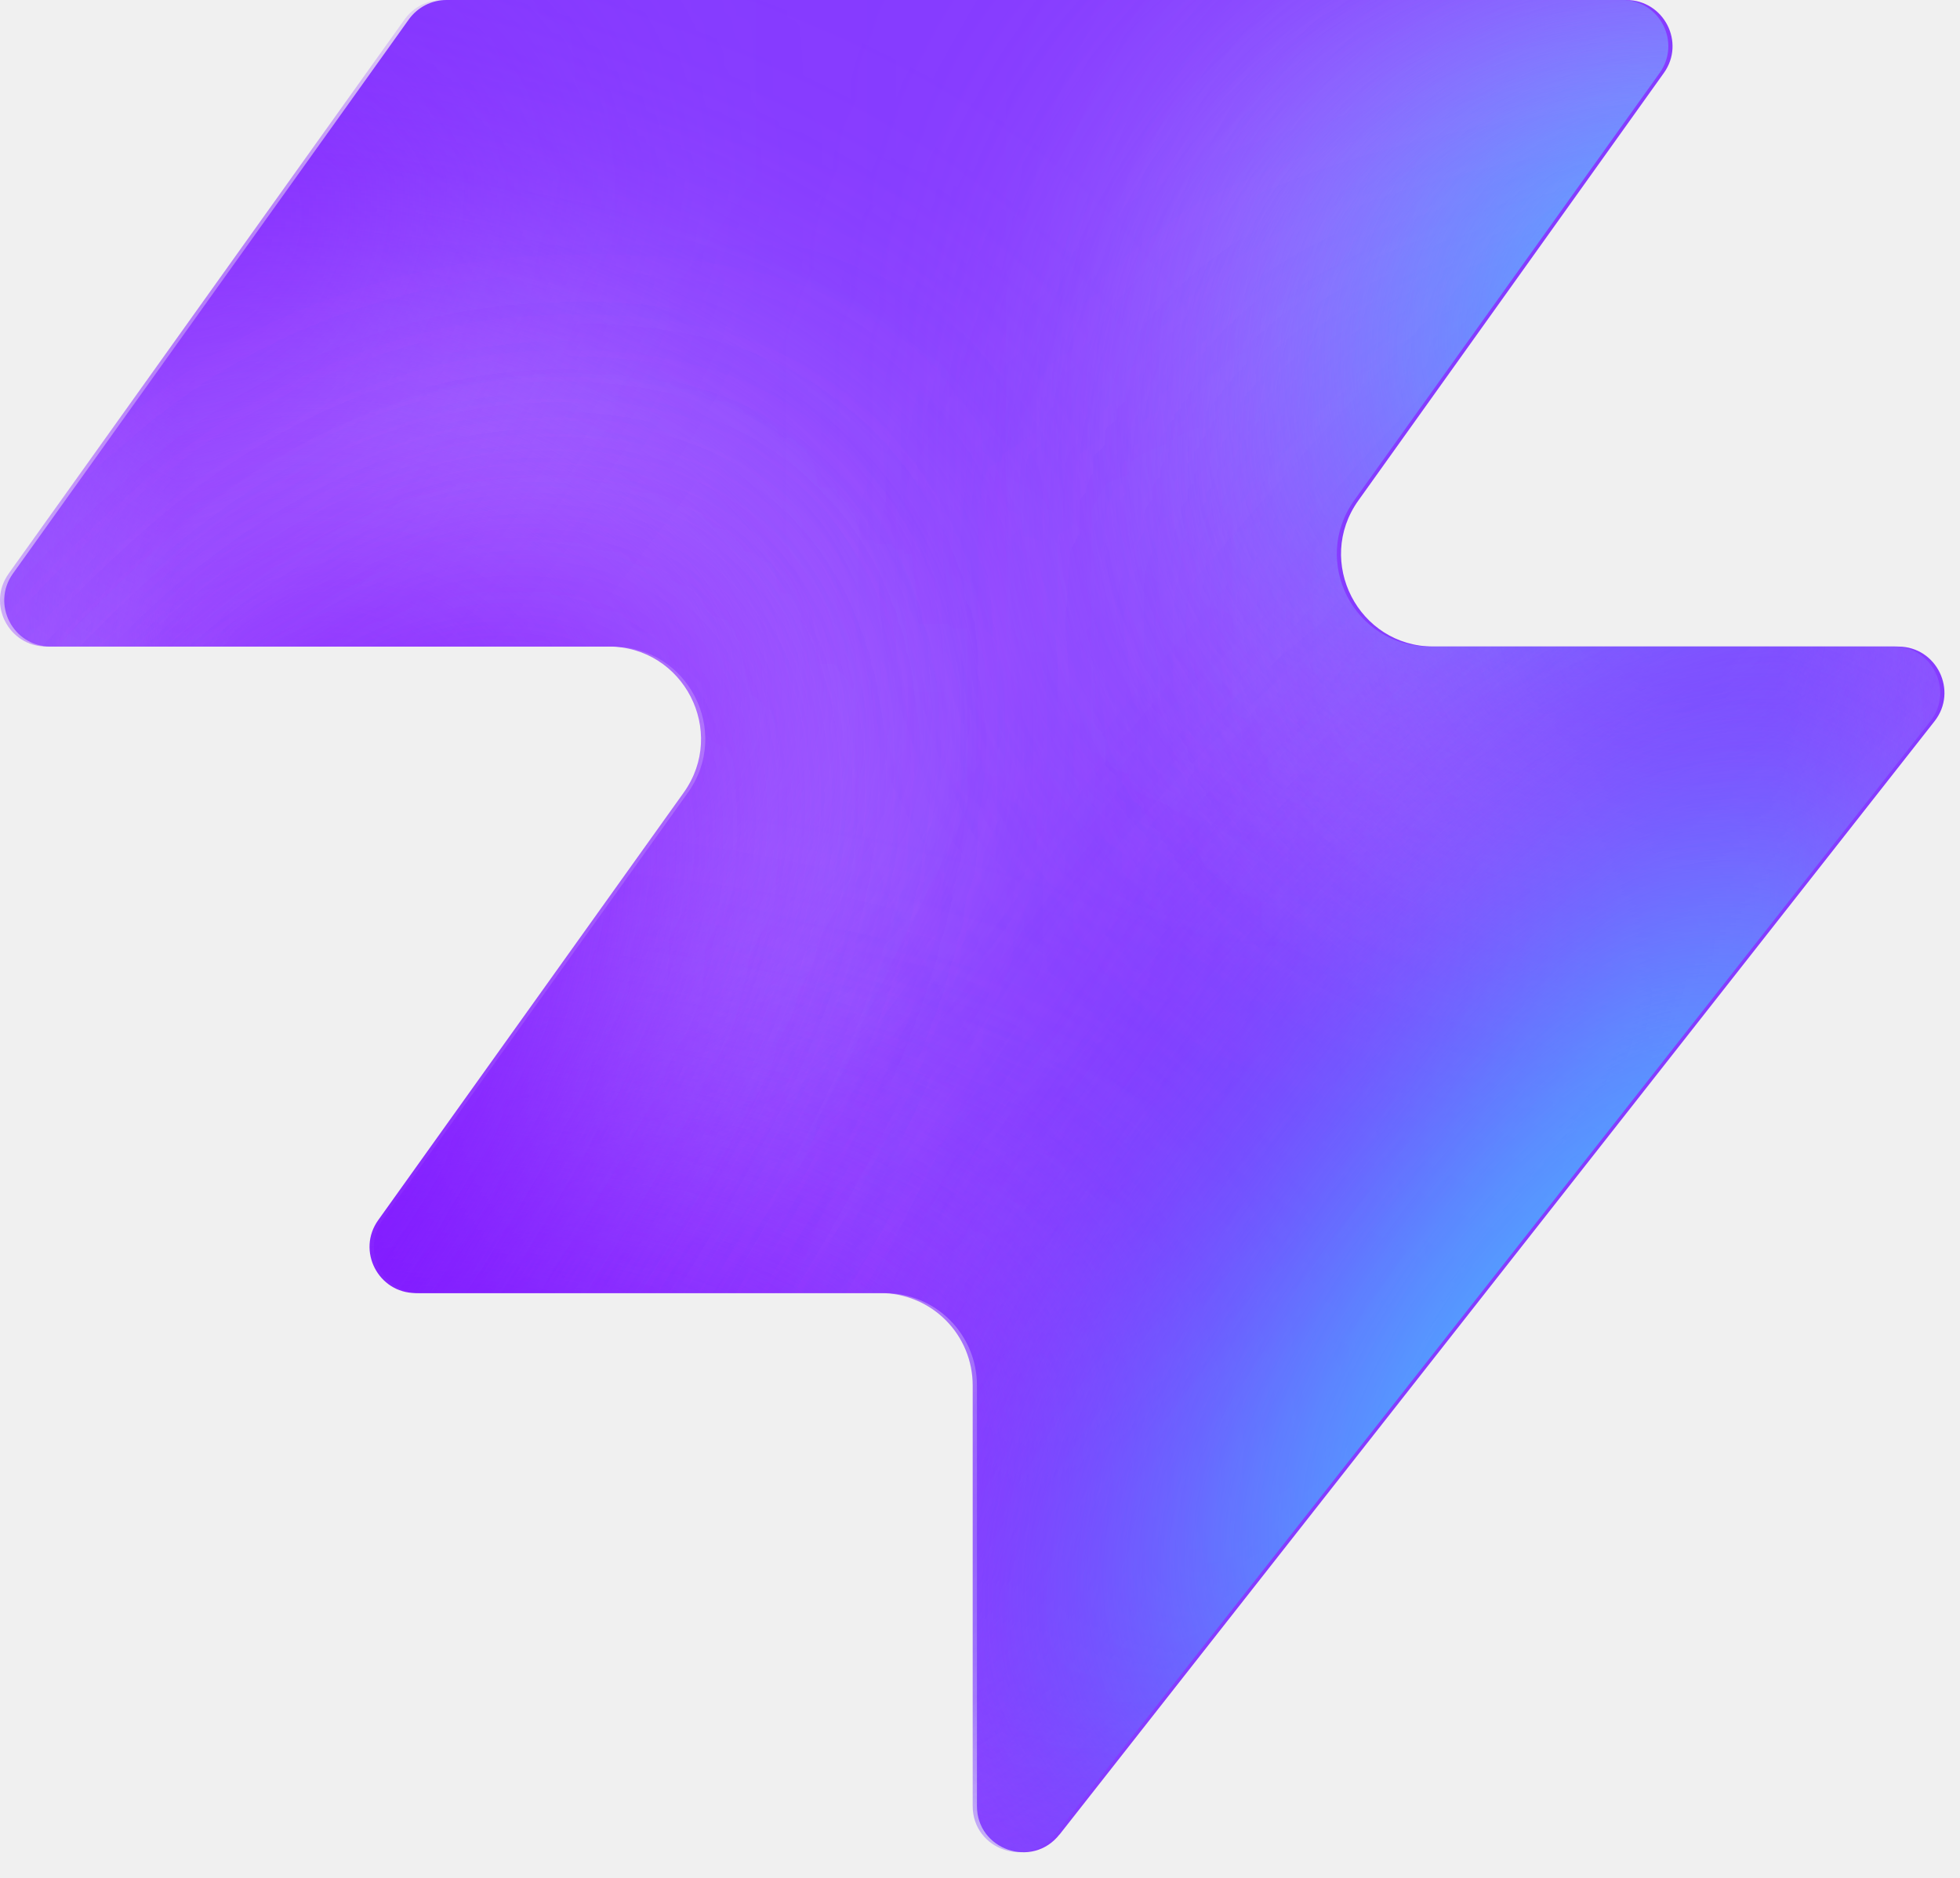
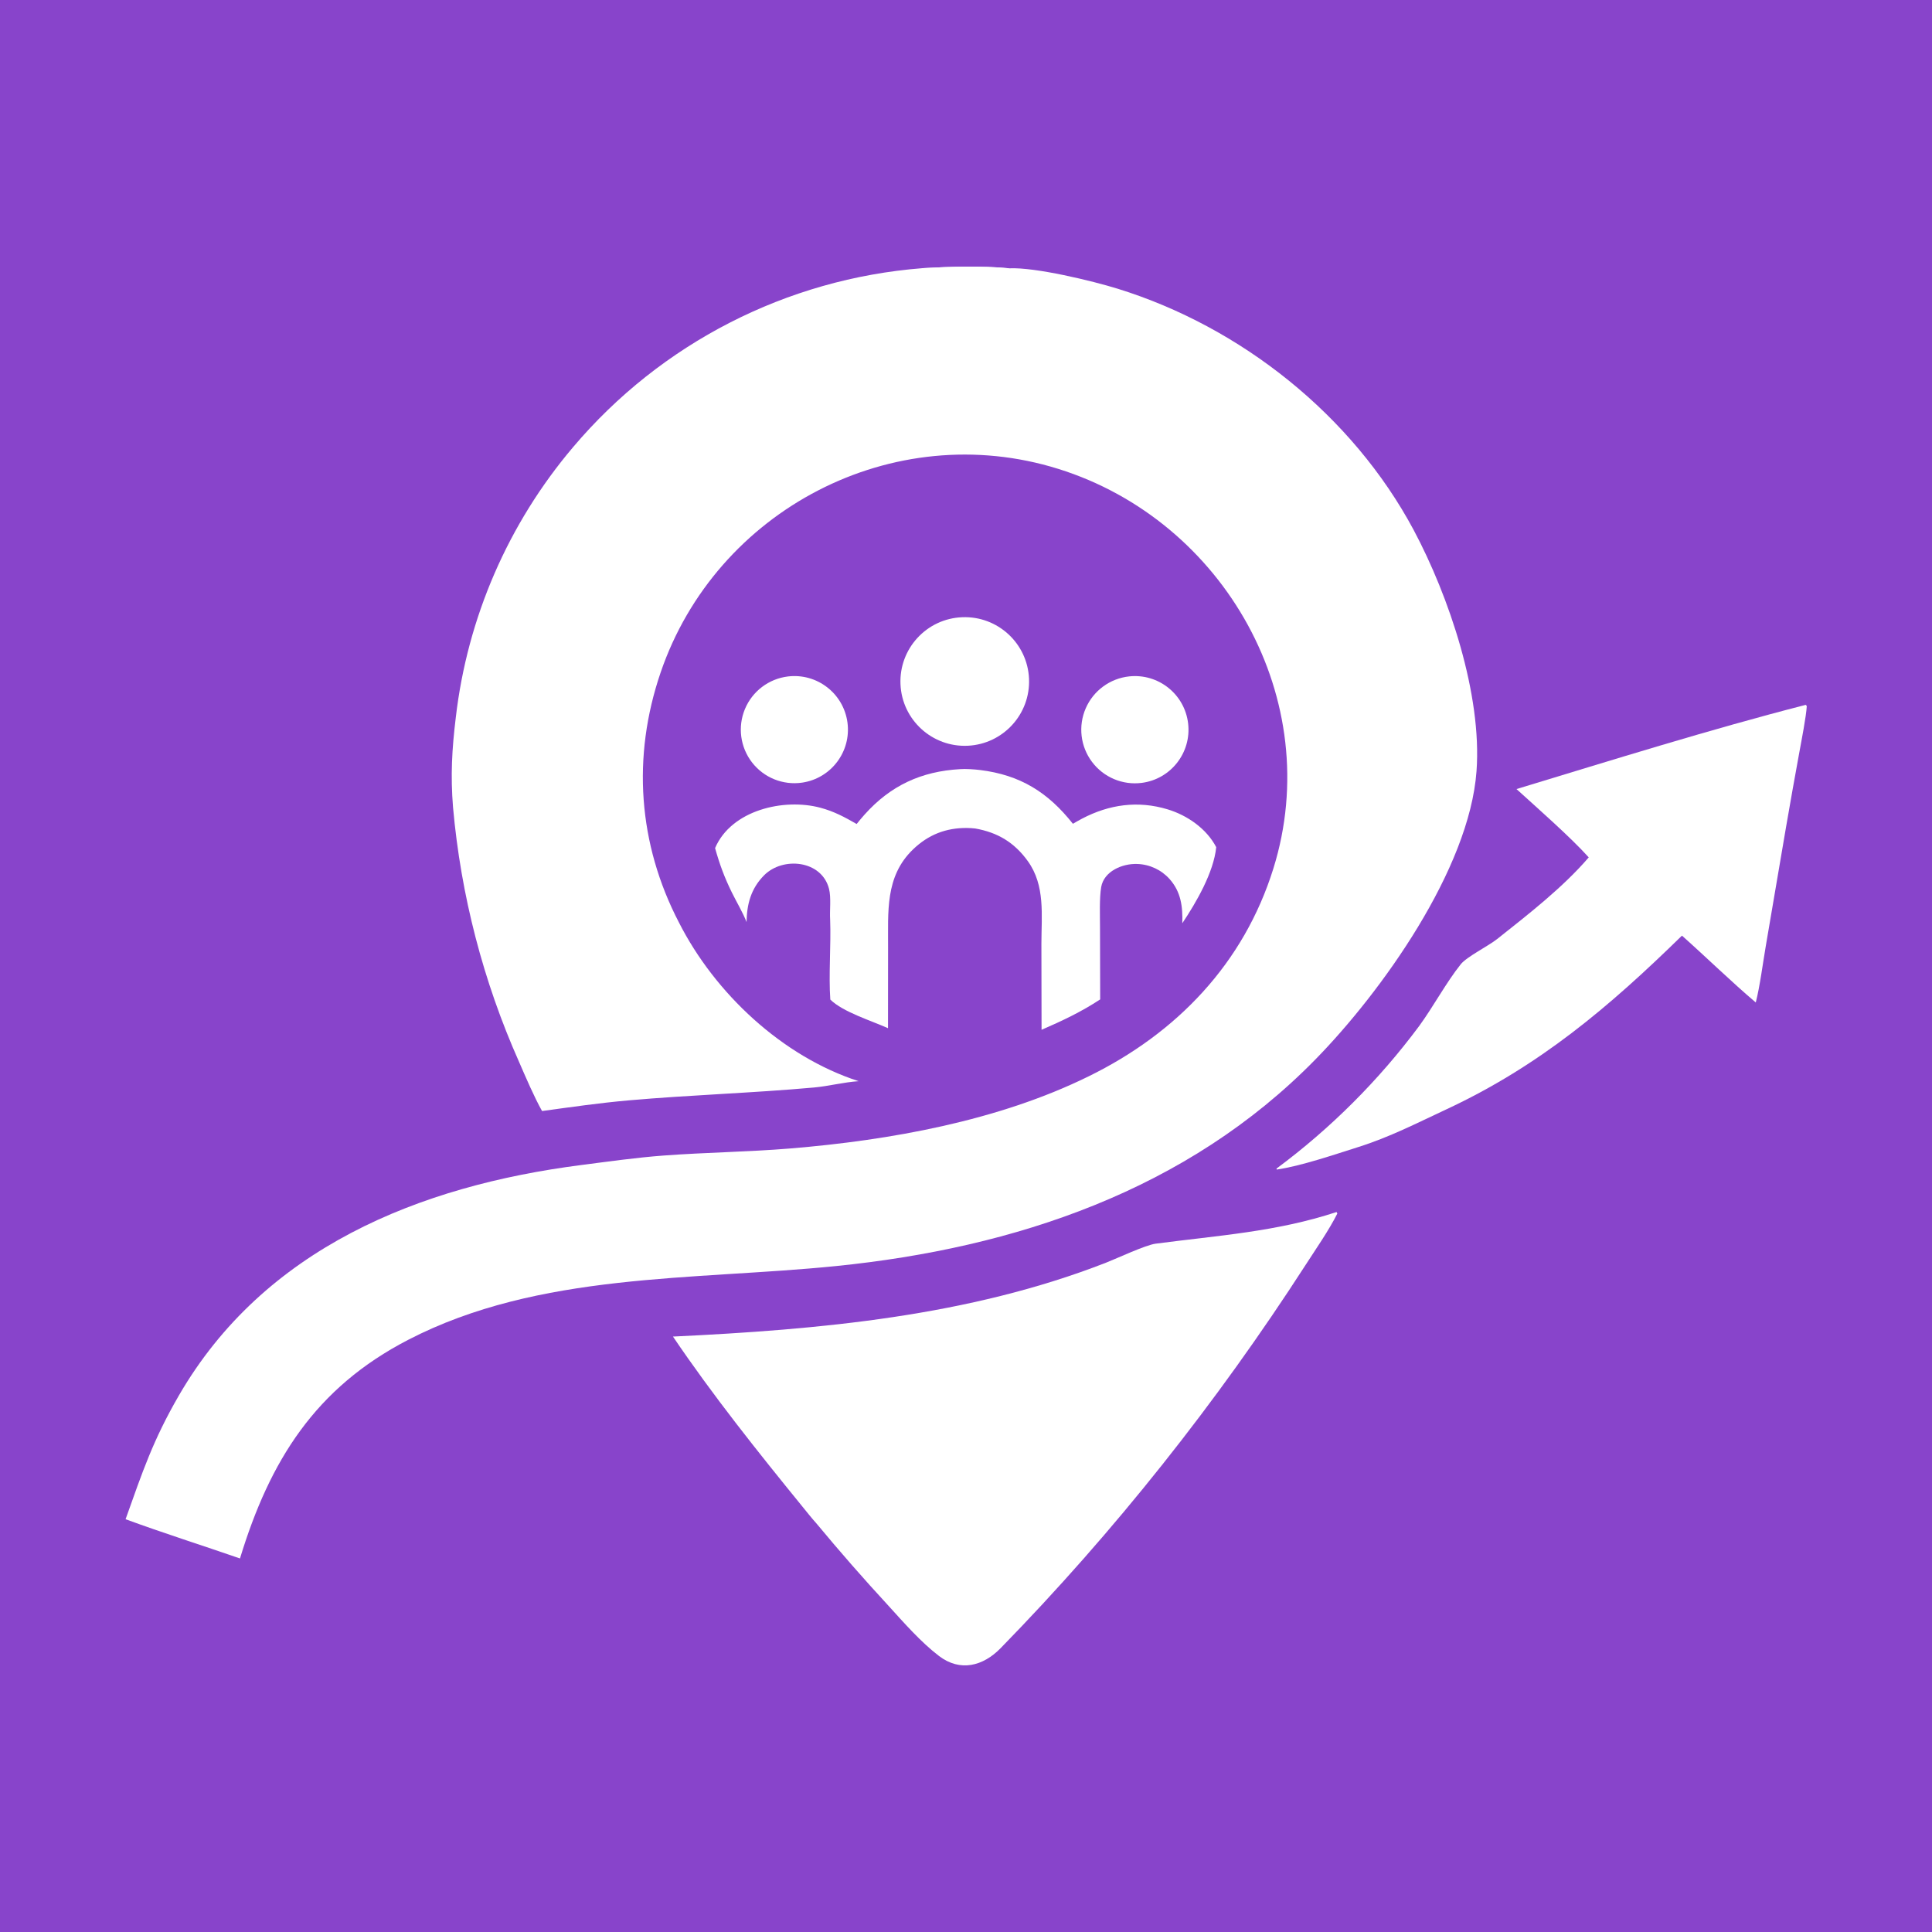
- <svg xmlns="http://www.w3.org/2000/svg" width="48" height="46" fill="none" viewBox="0 0 48 46">
-   <path fill="#863bff" d="M25.946 44.938c-.664.845-2.021.375-2.021-.698V33.937a2.26 2.26 0 0 0-2.262-2.262H10.287c-.92 0-1.456-1.04-.92-1.788l7.48-10.471c1.07-1.497 0-3.578-1.842-3.578H1.237c-.92 0-1.456-1.04-.92-1.788L10.013.474c.214-.297.556-.474.92-.474h28.894c.92 0 1.456 1.04.92 1.788l-7.48 10.471c-1.07 1.498 0 3.579 1.842 3.579h11.377c.943 0 1.473 1.088.89 1.83L25.947 44.94z" style="fill:#863bff;fill:color(display-p3 .525 .23 1);fill-opacity:1" />
-   <mask id="a" width="48" height="46" x="0" y="0" maskUnits="userSpaceOnUse" style="mask-type:alpha">
-     <path fill="#000" d="M25.842 44.938c-.664.844-2.021.375-2.021-.698V33.937a2.26 2.26 0 0 0-2.262-2.262H10.183c-.92 0-1.456-1.04-.92-1.788l7.48-10.471c1.07-1.498 0-3.579-1.842-3.579H1.133c-.92 0-1.456-1.04-.92-1.787L9.91.473c.214-.297.556-.474.92-.474h28.894c.92 0 1.456 1.04.92 1.788l-7.48 10.471c-1.07 1.498 0 3.578 1.842 3.578h11.377c.943 0 1.473 1.088.89 1.832L25.843 44.94z" style="fill:#000;fill-opacity:1" />
-   </mask>
-   <g mask="url(#a)">
-     <g filter="url(#b)">
-       <ellipse cx="5.508" cy="14.704" fill="#ede6ff" rx="5.508" ry="14.704" style="fill:#ede6ff;fill:color(display-p3 .927 .903 1);fill-opacity:1" transform="matrix(.00324 1 1 -.00324 -4.47 31.516)" />
-     </g>
-     <g filter="url(#c)">
-       <ellipse cx="10.399" cy="29.851" fill="#ede6ff" rx="10.399" ry="29.851" style="fill:#ede6ff;fill:color(display-p3 .927 .903 1);fill-opacity:1" transform="matrix(.00324 1 1 -.00324 -39.328 7.883)" />
-     </g>
-     <g filter="url(#d)">
-       <ellipse cx="5.508" cy="30.487" fill="#7e14ff" rx="5.508" ry="30.487" style="fill:#7e14ff;fill:color(display-p3 .492 .077 1);fill-opacity:1" transform="rotate(89.814 -25.913 -14.639)scale(1 -1)" />
-     </g>
-     <g filter="url(#e)">
-       <ellipse cx="5.508" cy="30.599" fill="#7e14ff" rx="5.508" ry="30.599" style="fill:#7e14ff;fill:color(display-p3 .492 .077 1);fill-opacity:1" transform="rotate(89.814 -32.644 -3.334)scale(1 -1)" />
-     </g>
-     <g filter="url(#f)">
-       <ellipse cx="5.508" cy="30.599" fill="#7e14ff" rx="5.508" ry="30.599" style="fill:#7e14ff;fill:color(display-p3 .492 .077 1);fill-opacity:1" transform="matrix(.00324 1 1 -.00324 -34.34 30.47)" />
-     </g>
-     <g filter="url(#g)">
-       <ellipse cx="14.072" cy="22.078" fill="#ede6ff" rx="14.072" ry="22.078" style="fill:#ede6ff;fill:color(display-p3 .927 .903 1);fill-opacity:1" transform="rotate(93.35 24.506 48.493)scale(-1 1)" />
-     </g>
-     <g filter="url(#h)">
-       <ellipse cx="3.47" cy="21.501" fill="#7e14ff" rx="3.47" ry="21.501" style="fill:#7e14ff;fill:color(display-p3 .492 .077 1);fill-opacity:1" transform="rotate(89.009 28.708 47.59)scale(-1 1)" />
-     </g>
-     <g filter="url(#i)">
-       <ellipse cx="3.47" cy="21.501" fill="#7e14ff" rx="3.47" ry="21.501" style="fill:#7e14ff;fill:color(display-p3 .492 .077 1);fill-opacity:1" transform="rotate(89.009 28.708 47.59)scale(-1 1)" />
-     </g>
-     <g filter="url(#j)">
-       <ellipse cx=".387" cy="8.972" fill="#7e14ff" rx="4.407" ry="29.108" style="fill:#7e14ff;fill:color(display-p3 .492 .077 1);fill-opacity:1" transform="rotate(39.51 .387 8.972)" />
-     </g>
-     <g filter="url(#k)">
-       <ellipse cx="47.523" cy="-6.092" fill="#7e14ff" rx="4.407" ry="29.108" style="fill:#7e14ff;fill:color(display-p3 .492 .077 1);fill-opacity:1" transform="rotate(37.892 47.523 -6.092)" />
-     </g>
-     <g filter="url(#l)">
-       <ellipse cx="41.412" cy="6.333" fill="#47bfff" rx="5.971" ry="9.665" style="fill:#47bfff;fill:color(display-p3 .28 .748 1);fill-opacity:1" transform="rotate(37.892 41.412 6.333)" />
-     </g>
-     <g filter="url(#m)">
-       <ellipse cx="-1.879" cy="38.332" fill="#7e14ff" rx="4.407" ry="29.108" style="fill:#7e14ff;fill:color(display-p3 .492 .077 1);fill-opacity:1" transform="rotate(37.892 -1.88 38.332)" />
-     </g>
-     <g filter="url(#n)">
-       <ellipse cx="-1.879" cy="38.332" fill="#7e14ff" rx="4.407" ry="29.108" style="fill:#7e14ff;fill:color(display-p3 .492 .077 1);fill-opacity:1" transform="rotate(37.892 -1.88 38.332)" />
-     </g>
-     <g filter="url(#o)">
-       <ellipse cx="35.651" cy="29.907" fill="#7e14ff" rx="4.407" ry="29.108" style="fill:#7e14ff;fill:color(display-p3 .492 .077 1);fill-opacity:1" transform="rotate(37.892 35.651 29.907)" />
-     </g>
-     <g filter="url(#p)">
-       <ellipse cx="38.418" cy="32.4" fill="#47bfff" rx="5.971" ry="15.297" style="fill:#47bfff;fill:color(display-p3 .28 .748 1);fill-opacity:1" transform="rotate(37.892 38.418 32.4)" />
-     </g>
-   </g>
-   <defs>
-     <filter id="b" width="60.045" height="41.654" x="-19.77" y="16.149" color-interpolation-filters="sRGB" filterUnits="userSpaceOnUse">
-       <feFlood flood-opacity="0" result="BackgroundImageFix" />
-       <feBlend in="SourceGraphic" in2="BackgroundImageFix" result="shape" />
-       <feGaussianBlur result="effect1_foregroundBlur_2002_17158" stdDeviation="7.659" />
-     </filter>
-     <filter id="c" width="90.34" height="51.437" x="-54.613" y="-7.533" color-interpolation-filters="sRGB" filterUnits="userSpaceOnUse">
-       <feFlood flood-opacity="0" result="BackgroundImageFix" />
-       <feBlend in="SourceGraphic" in2="BackgroundImageFix" result="shape" />
-       <feGaussianBlur result="effect1_foregroundBlur_2002_17158" stdDeviation="7.659" />
-     </filter>
-     <filter id="d" width="79.355" height="29.4" x="-49.64" y="2.03" color-interpolation-filters="sRGB" filterUnits="userSpaceOnUse">
-       <feFlood flood-opacity="0" result="BackgroundImageFix" />
-       <feBlend in="SourceGraphic" in2="BackgroundImageFix" result="shape" />
-       <feGaussianBlur result="effect1_foregroundBlur_2002_17158" stdDeviation="4.596" />
-     </filter>
-     <filter id="e" width="79.579" height="29.4" x="-45.045" y="20.029" color-interpolation-filters="sRGB" filterUnits="userSpaceOnUse">
-       <feFlood flood-opacity="0" result="BackgroundImageFix" />
-       <feBlend in="SourceGraphic" in2="BackgroundImageFix" result="shape" />
-       <feGaussianBlur result="effect1_foregroundBlur_2002_17158" stdDeviation="4.596" />
-     </filter>
-     <filter id="f" width="79.579" height="29.4" x="-43.513" y="21.178" color-interpolation-filters="sRGB" filterUnits="userSpaceOnUse">
-       <feFlood flood-opacity="0" result="BackgroundImageFix" />
-       <feBlend in="SourceGraphic" in2="BackgroundImageFix" result="shape" />
-       <feGaussianBlur result="effect1_foregroundBlur_2002_17158" stdDeviation="4.596" />
-     </filter>
-     <filter id="g" width="74.749" height="58.852" x="15.756" y="-17.901" color-interpolation-filters="sRGB" filterUnits="userSpaceOnUse">
-       <feFlood flood-opacity="0" result="BackgroundImageFix" />
-       <feBlend in="SourceGraphic" in2="BackgroundImageFix" result="shape" />
-       <feGaussianBlur result="effect1_foregroundBlur_2002_17158" stdDeviation="7.659" />
-     </filter>
-     <filter id="h" width="61.377" height="25.362" x="23.548" y="2.284" color-interpolation-filters="sRGB" filterUnits="userSpaceOnUse">
-       <feFlood flood-opacity="0" result="BackgroundImageFix" />
-       <feBlend in="SourceGraphic" in2="BackgroundImageFix" result="shape" />
-       <feGaussianBlur result="effect1_foregroundBlur_2002_17158" stdDeviation="4.596" />
-     </filter>
-     <filter id="i" width="61.377" height="25.362" x="23.548" y="2.284" color-interpolation-filters="sRGB" filterUnits="userSpaceOnUse">
-       <feFlood flood-opacity="0" result="BackgroundImageFix" />
-       <feBlend in="SourceGraphic" in2="BackgroundImageFix" result="shape" />
-       <feGaussianBlur result="effect1_foregroundBlur_2002_17158" stdDeviation="4.596" />
-     </filter>
-     <filter id="j" width="56.045" height="63.649" x="-27.636" y="-22.853" color-interpolation-filters="sRGB" filterUnits="userSpaceOnUse">
-       <feFlood flood-opacity="0" result="BackgroundImageFix" />
-       <feBlend in="SourceGraphic" in2="BackgroundImageFix" result="shape" />
-       <feGaussianBlur result="effect1_foregroundBlur_2002_17158" stdDeviation="4.596" />
-     </filter>
-     <filter id="k" width="54.814" height="64.646" x="20.116" y="-38.415" color-interpolation-filters="sRGB" filterUnits="userSpaceOnUse">
-       <feFlood flood-opacity="0" result="BackgroundImageFix" />
-       <feBlend in="SourceGraphic" in2="BackgroundImageFix" result="shape" />
-       <feGaussianBlur result="effect1_foregroundBlur_2002_17158" stdDeviation="4.596" />
-     </filter>
-     <filter id="l" width="33.541" height="35.313" x="24.641" y="-11.323" color-interpolation-filters="sRGB" filterUnits="userSpaceOnUse">
-       <feFlood flood-opacity="0" result="BackgroundImageFix" />
-       <feBlend in="SourceGraphic" in2="BackgroundImageFix" result="shape" />
-       <feGaussianBlur result="effect1_foregroundBlur_2002_17158" stdDeviation="4.596" />
-     </filter>
-     <filter id="m" width="54.814" height="64.646" x="-29.286" y="6.009" color-interpolation-filters="sRGB" filterUnits="userSpaceOnUse">
-       <feFlood flood-opacity="0" result="BackgroundImageFix" />
-       <feBlend in="SourceGraphic" in2="BackgroundImageFix" result="shape" />
-       <feGaussianBlur result="effect1_foregroundBlur_2002_17158" stdDeviation="4.596" />
-     </filter>
-     <filter id="n" width="54.814" height="64.646" x="-29.286" y="6.009" color-interpolation-filters="sRGB" filterUnits="userSpaceOnUse">
-       <feFlood flood-opacity="0" result="BackgroundImageFix" />
-       <feBlend in="SourceGraphic" in2="BackgroundImageFix" result="shape" />
-       <feGaussianBlur result="effect1_foregroundBlur_2002_17158" stdDeviation="4.596" />
-     </filter>
-     <filter id="o" width="54.814" height="64.646" x="8.244" y="-2.416" color-interpolation-filters="sRGB" filterUnits="userSpaceOnUse">
-       <feFlood flood-opacity="0" result="BackgroundImageFix" />
-       <feBlend in="SourceGraphic" in2="BackgroundImageFix" result="shape" />
-       <feGaussianBlur result="effect1_foregroundBlur_2002_17158" stdDeviation="4.596" />
-     </filter>
-     <filter id="p" width="39.409" height="43.623" x="18.713" y="10.588" color-interpolation-filters="sRGB" filterUnits="userSpaceOnUse">
-       <feFlood flood-opacity="0" result="BackgroundImageFix" />
-       <feBlend in="SourceGraphic" in2="BackgroundImageFix" result="shape" />
-       <feGaussianBlur result="effect1_foregroundBlur_2002_17158" stdDeviation="4.596" />
-     </filter>
-   </defs>
+ <svg xmlns="http://www.w3.org/2000/svg" width="144" height="144" viewBox="0 0 144 144" fill="none">
+   <rect width="144" height="144" fill="#8844CB" />
+   <path d="M68.741 19.989C70.895 19.869 73.081 19.797 75.23 19.998C77.177 19.91 81.417 20.935 83.306 21.52C92.515 24.376 100.797 30.965 105.363 39.496C108.004 44.454 110.47 51.761 110.051 57.479C109.514 64.803 102.949 73.957 98.046 78.961C88.496 88.722 75.637 93.017 62.317 94.364C51.675 95.44 40.198 94.808 30.427 99.861C23.503 103.442 20.112 108.856 17.887 116.158C15.057 115.179 12.162 114.262 9.36 113.234C10.632 109.667 11.403 107.349 13.322 104.03C19.683 93.034 31.245 88.386 43.327 86.834C45.321 86.578 47.429 86.279 49.453 86.128C52.567 85.894 55.79 85.857 58.906 85.6C66.332 84.987 74.41 83.539 81.132 80.228C87.713 77.006 92.705 71.805 94.91 64.734C98.824 52.181 91.265 38.816 78.88 34.948C66.555 31.098 53.37 38.011 49.236 50.132C47.094 56.414 47.56 62.903 50.605 68.758C53.292 74.046 58.311 78.746 63.997 80.585C62.906 80.655 61.773 80.956 60.68 81.055C56.076 81.47 51.464 81.61 46.861 82.015C44.689 82.206 42.56 82.514 40.402 82.81C39.816 81.767 39.175 80.27 38.688 79.148C36.014 73.139 34.352 66.73 33.767 60.18C33.575 57.815 33.684 55.838 33.972 53.477C34.835 46.044 37.877 39.032 42.717 33.324C49.263 25.583 58.634 20.781 68.741 19.989Z" fill="white" />
+   <path d="M68.741 19.989C70.896 19.869 73.081 19.797 75.231 19.998C74.903 20.189 70.383 19.971 69.595 20.101C69.486 20.119 68.796 20.099 68.678 20.08L68.741 19.989Z" fill="white" />
+   <path d="M99.62 90.337L99.676 90.452C99.056 91.691 98.057 93.125 97.286 94.32C90.707 104.512 83.057 114.167 74.579 122.846C73.269 124.188 71.564 124.628 69.99 123.429C68.641 122.402 67.354 120.931 66.205 119.666C64.368 117.676 62.586 115.639 60.858 113.555C60.506 113.164 60.148 112.71 59.815 112.301C56.481 108.208 53.118 103.994 50.159 99.62C61.066 99.1 72.184 98.113 82.44 94.112C83.265 93.79 85.365 92.799 86.138 92.696C90.754 92.088 95.145 91.815 99.62 90.337Z" fill="white" />
+   <path d="M134.59 52.535L134.667 52.624C134.623 53.408 134.265 55.232 134.118 56.04C133.775 57.907 133.443 59.775 133.121 61.645L131.614 70.499C131.403 71.724 131.166 73.561 130.865 74.718C129.062 73.192 127.168 71.34 125.364 69.737C119.914 75.067 114.746 79.451 107.773 82.699C105.581 83.721 103.586 84.753 101.231 85.496C99.511 86.039 96.936 86.92 95.155 87.172L95.145 87.098C99.191 84.096 102.772 80.516 105.777 76.473C106.83 75.032 107.783 73.241 108.873 71.874C109.322 71.31 110.922 70.52 111.592 69.987C113.906 68.151 116.484 66.152 118.415 63.905C117.059 62.394 114.582 60.225 113.03 58.812C120.029 56.689 127.526 54.346 134.59 52.535Z" fill="white" />
+   <path d="M71.558 57.328C71.963 57.294 72.621 57.341 73.041 57.392C76.056 57.761 78.117 59.063 79.968 61.4C80.193 61.267 80.421 61.139 80.652 61.016C82.672 59.958 84.813 59.654 87.028 60.324C88.491 60.767 89.929 61.76 90.65 63.143C90.462 65.02 89.164 67.259 88.122 68.814C88.158 67.586 88.032 66.48 87.172 65.516C86.556 64.83 85.688 64.426 84.768 64.395C83.64 64.352 82.277 64.947 82.076 66.119C81.936 66.93 81.988 68.236 81.988 69.089L82.001 74.49C80.588 75.419 79.181 76.083 77.632 76.755L77.62 70.352C77.623 68.203 77.917 66.005 76.609 64.185C75.611 62.797 74.364 62.047 72.694 61.752C72.491 61.728 72.285 61.715 72.081 61.713C70.505 61.695 69.183 62.218 68.046 63.315C65.946 65.341 66.209 67.989 66.192 70.662L66.187 76.636C64.944 76.076 62.821 75.427 61.887 74.502C61.756 72.709 61.946 70.383 61.874 68.548C61.829 67.859 61.96 66.901 61.788 66.237C61.235 64.109 58.348 63.829 56.949 65.242C55.963 66.239 55.667 67.402 55.643 68.726C55.405 68.081 54.872 67.18 54.551 66.525C53.992 65.385 53.638 64.428 53.298 63.212C54.508 60.38 58.414 59.474 61.144 60.203C62.162 60.475 62.952 60.9 63.849 61.416C64.041 61.175 64.24 60.94 64.445 60.709C66.377 58.551 68.667 57.491 71.558 57.328Z" fill="white" />
+   <path d="M71.723 46.004C74.36 45.902 76.583 47.951 76.697 50.587C76.811 53.223 74.773 55.456 72.138 55.583C69.484 55.711 67.232 53.656 67.117 51.002C67.002 48.347 69.068 46.105 71.723 46.004Z" fill="white" />
+   <path d="M84.169 50.414C86.345 50.184 88.302 51.748 88.556 53.922C88.811 56.096 87.27 58.071 85.1 58.351C83.673 58.535 82.257 57.939 81.393 56.788C80.528 55.638 80.35 54.112 80.924 52.793C81.499 51.473 82.738 50.565 84.169 50.414Z" fill="white" />
+   <path d="M58.725 50.42C60.895 50.156 62.874 51.685 63.165 53.852C63.455 56.019 61.949 58.016 59.786 58.333C58.364 58.541 56.939 57.968 56.057 56.833C55.175 55.698 54.97 54.176 55.523 52.849C56.075 51.522 57.298 50.594 58.725 50.42Z" fill="white" />
</svg>
